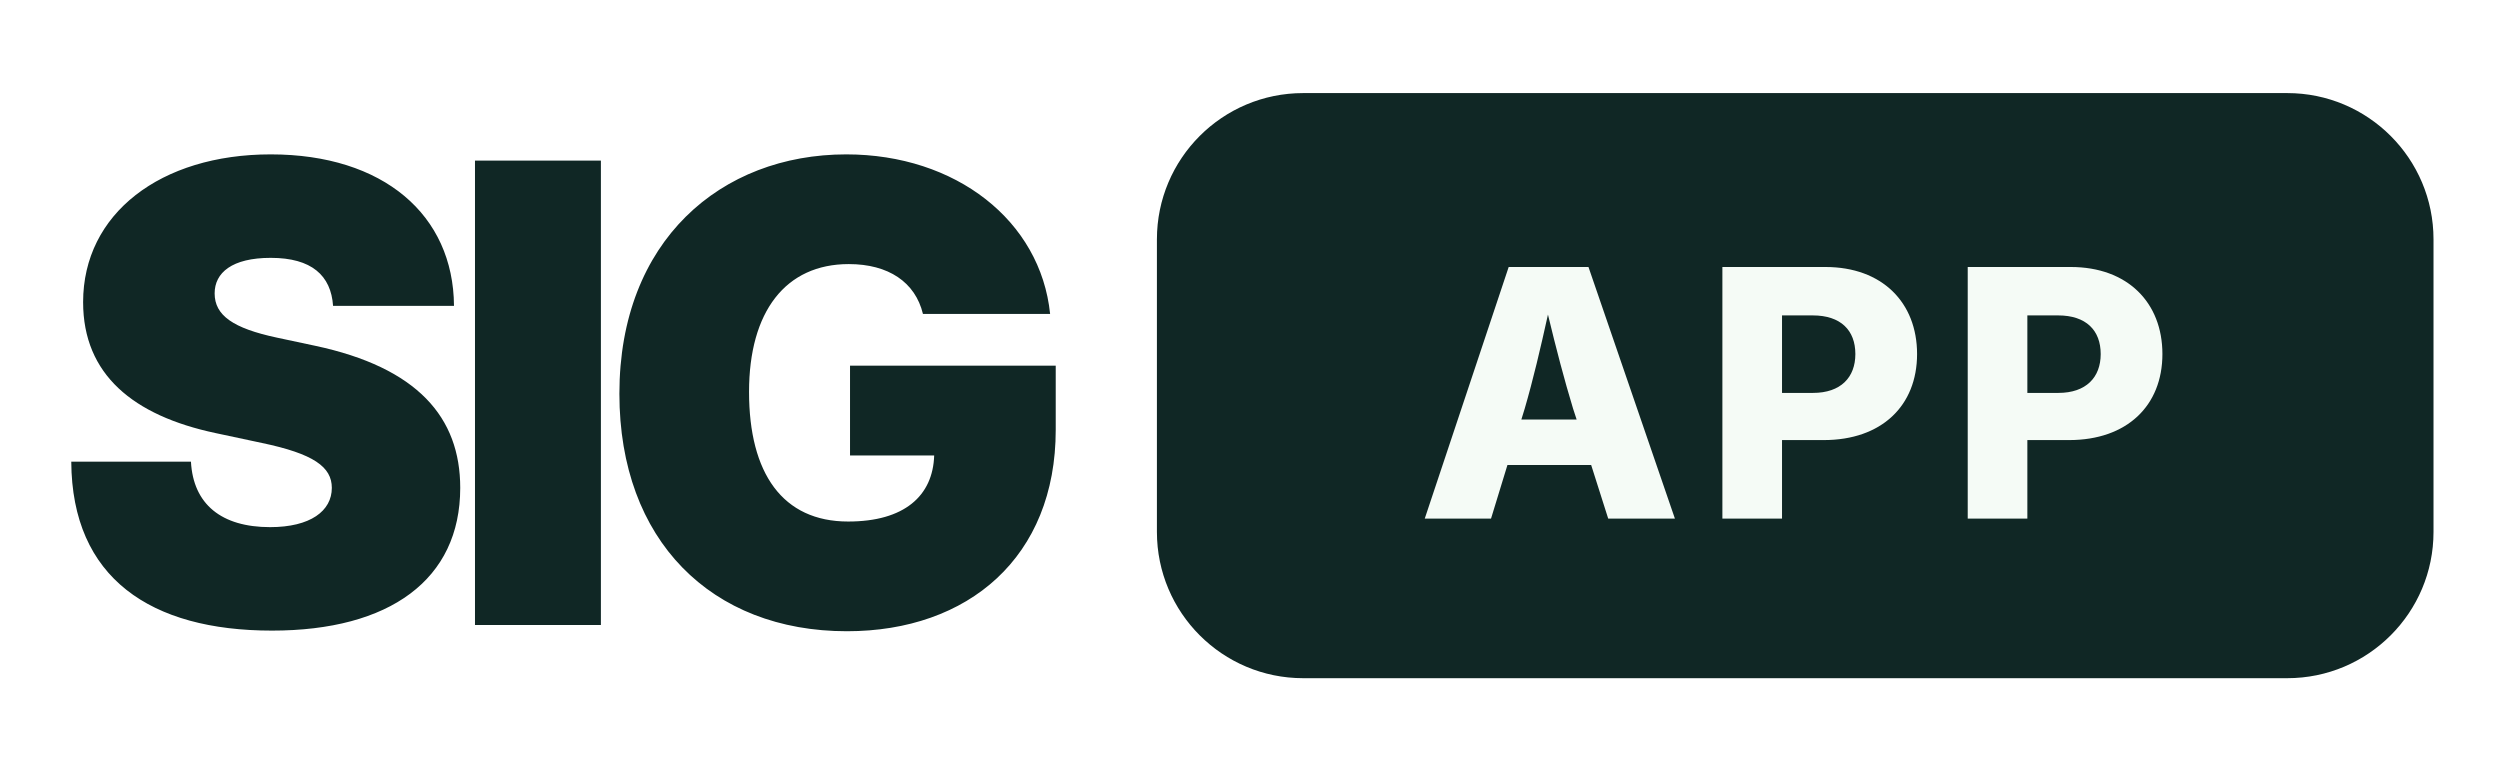
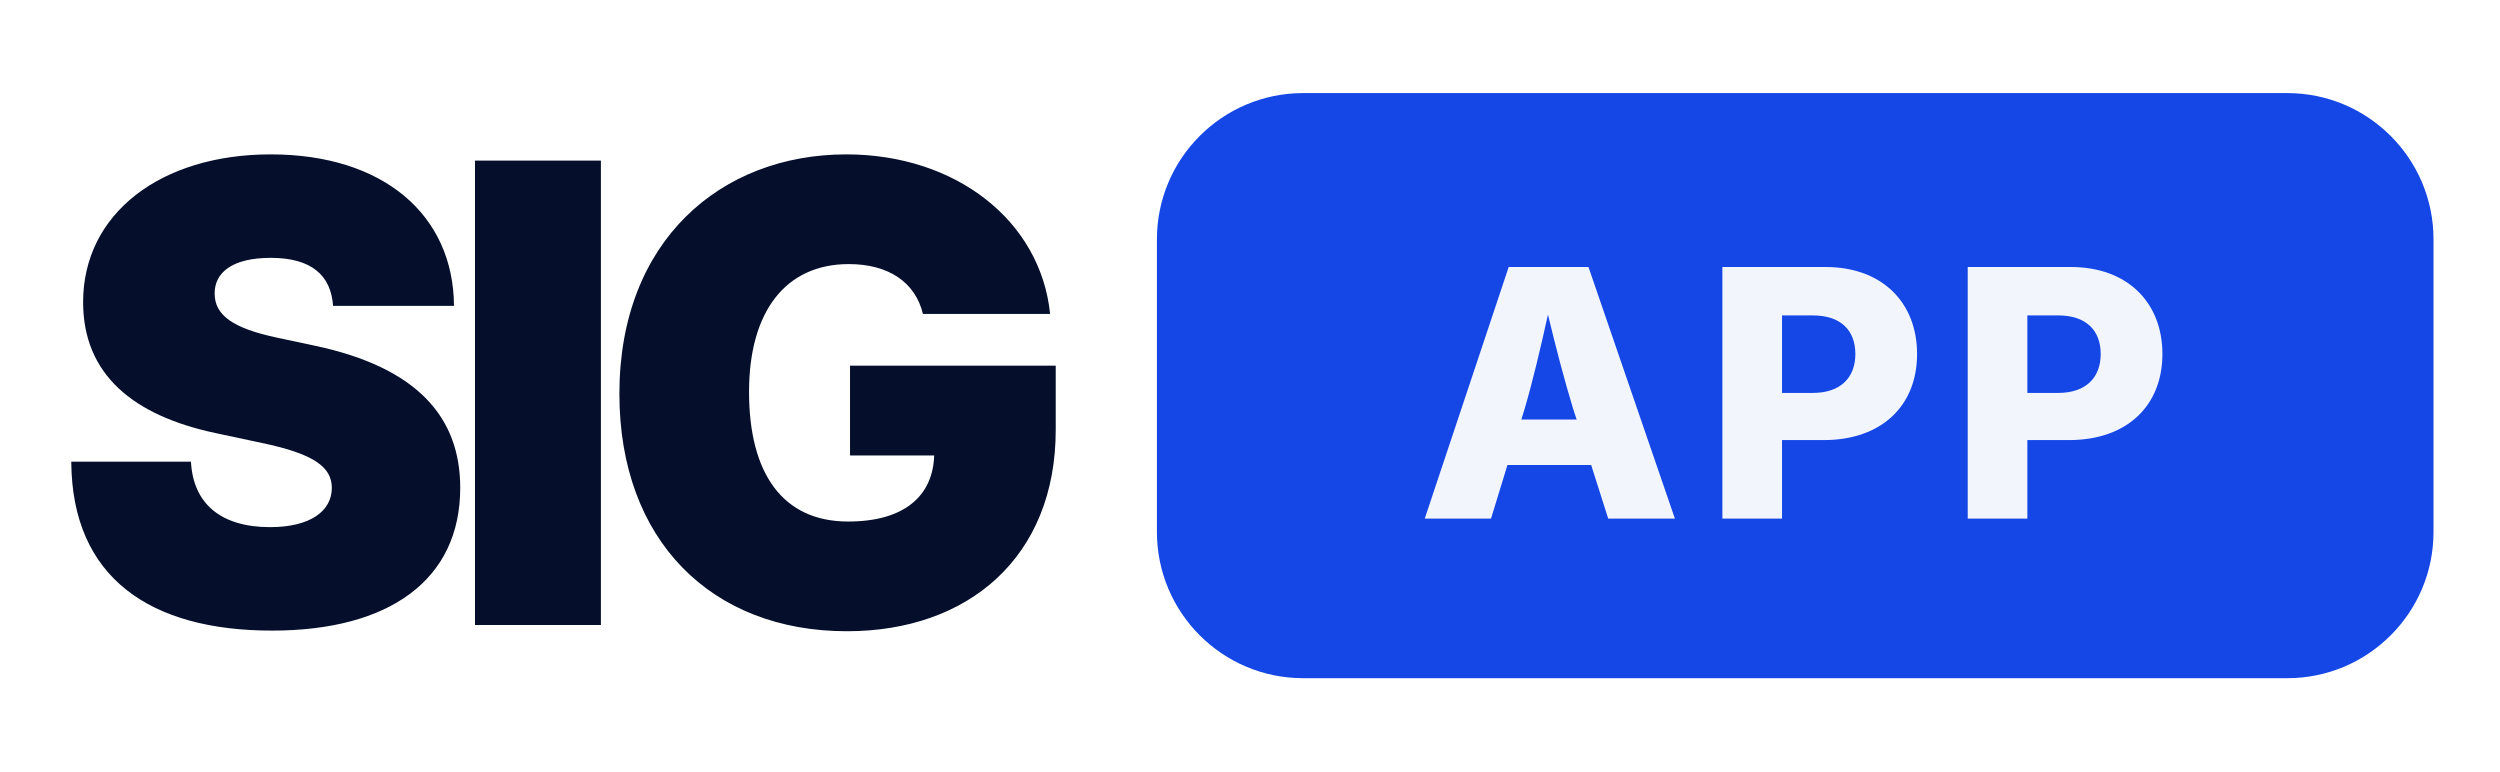
<svg xmlns="http://www.w3.org/2000/svg" viewBox="0 0 188 58" width="188" height="58" role="img" aria-label="SIGAPP">
-   <text x="4" y="47" font-family="Inter,-apple-system,BlinkMacSystemFont,'Segoe UI',sans-serif" font-weight="900" font-size="48" fill="#102725" letter-spacing="-2.5">SIG</text>
-   <rect x="87" y="7" width="96" height="44" rx="11" fill="#102725" />
-   <text x="135" y="39" font-family="Inter,-apple-system,BlinkMacSystemFont,'Segoe UI',sans-serif" font-weight="800" font-size="26" fill="#F5FBF6" text-anchor="middle" letter-spacing="1.5">APP</text>
+   <text x="4" y="47" font-family="Inter,-apple-system,BlinkMacSystemFont,'Segoe UI',sans-serif" font-weight="900" font-size="48" fill="#050F2C" letter-spacing="-2.5">SIG</text>
+   <rect x="87" y="7" width="96" height="44" rx="11" fill="#1447E6" />
+   <text x="135" y="39" font-family="Inter,-apple-system,BlinkMacSystemFont,'Segoe UI',sans-serif" font-weight="800" font-size="26" fill="#F2F5FC" text-anchor="middle" letter-spacing="1.5">APP</text>
</svg>
